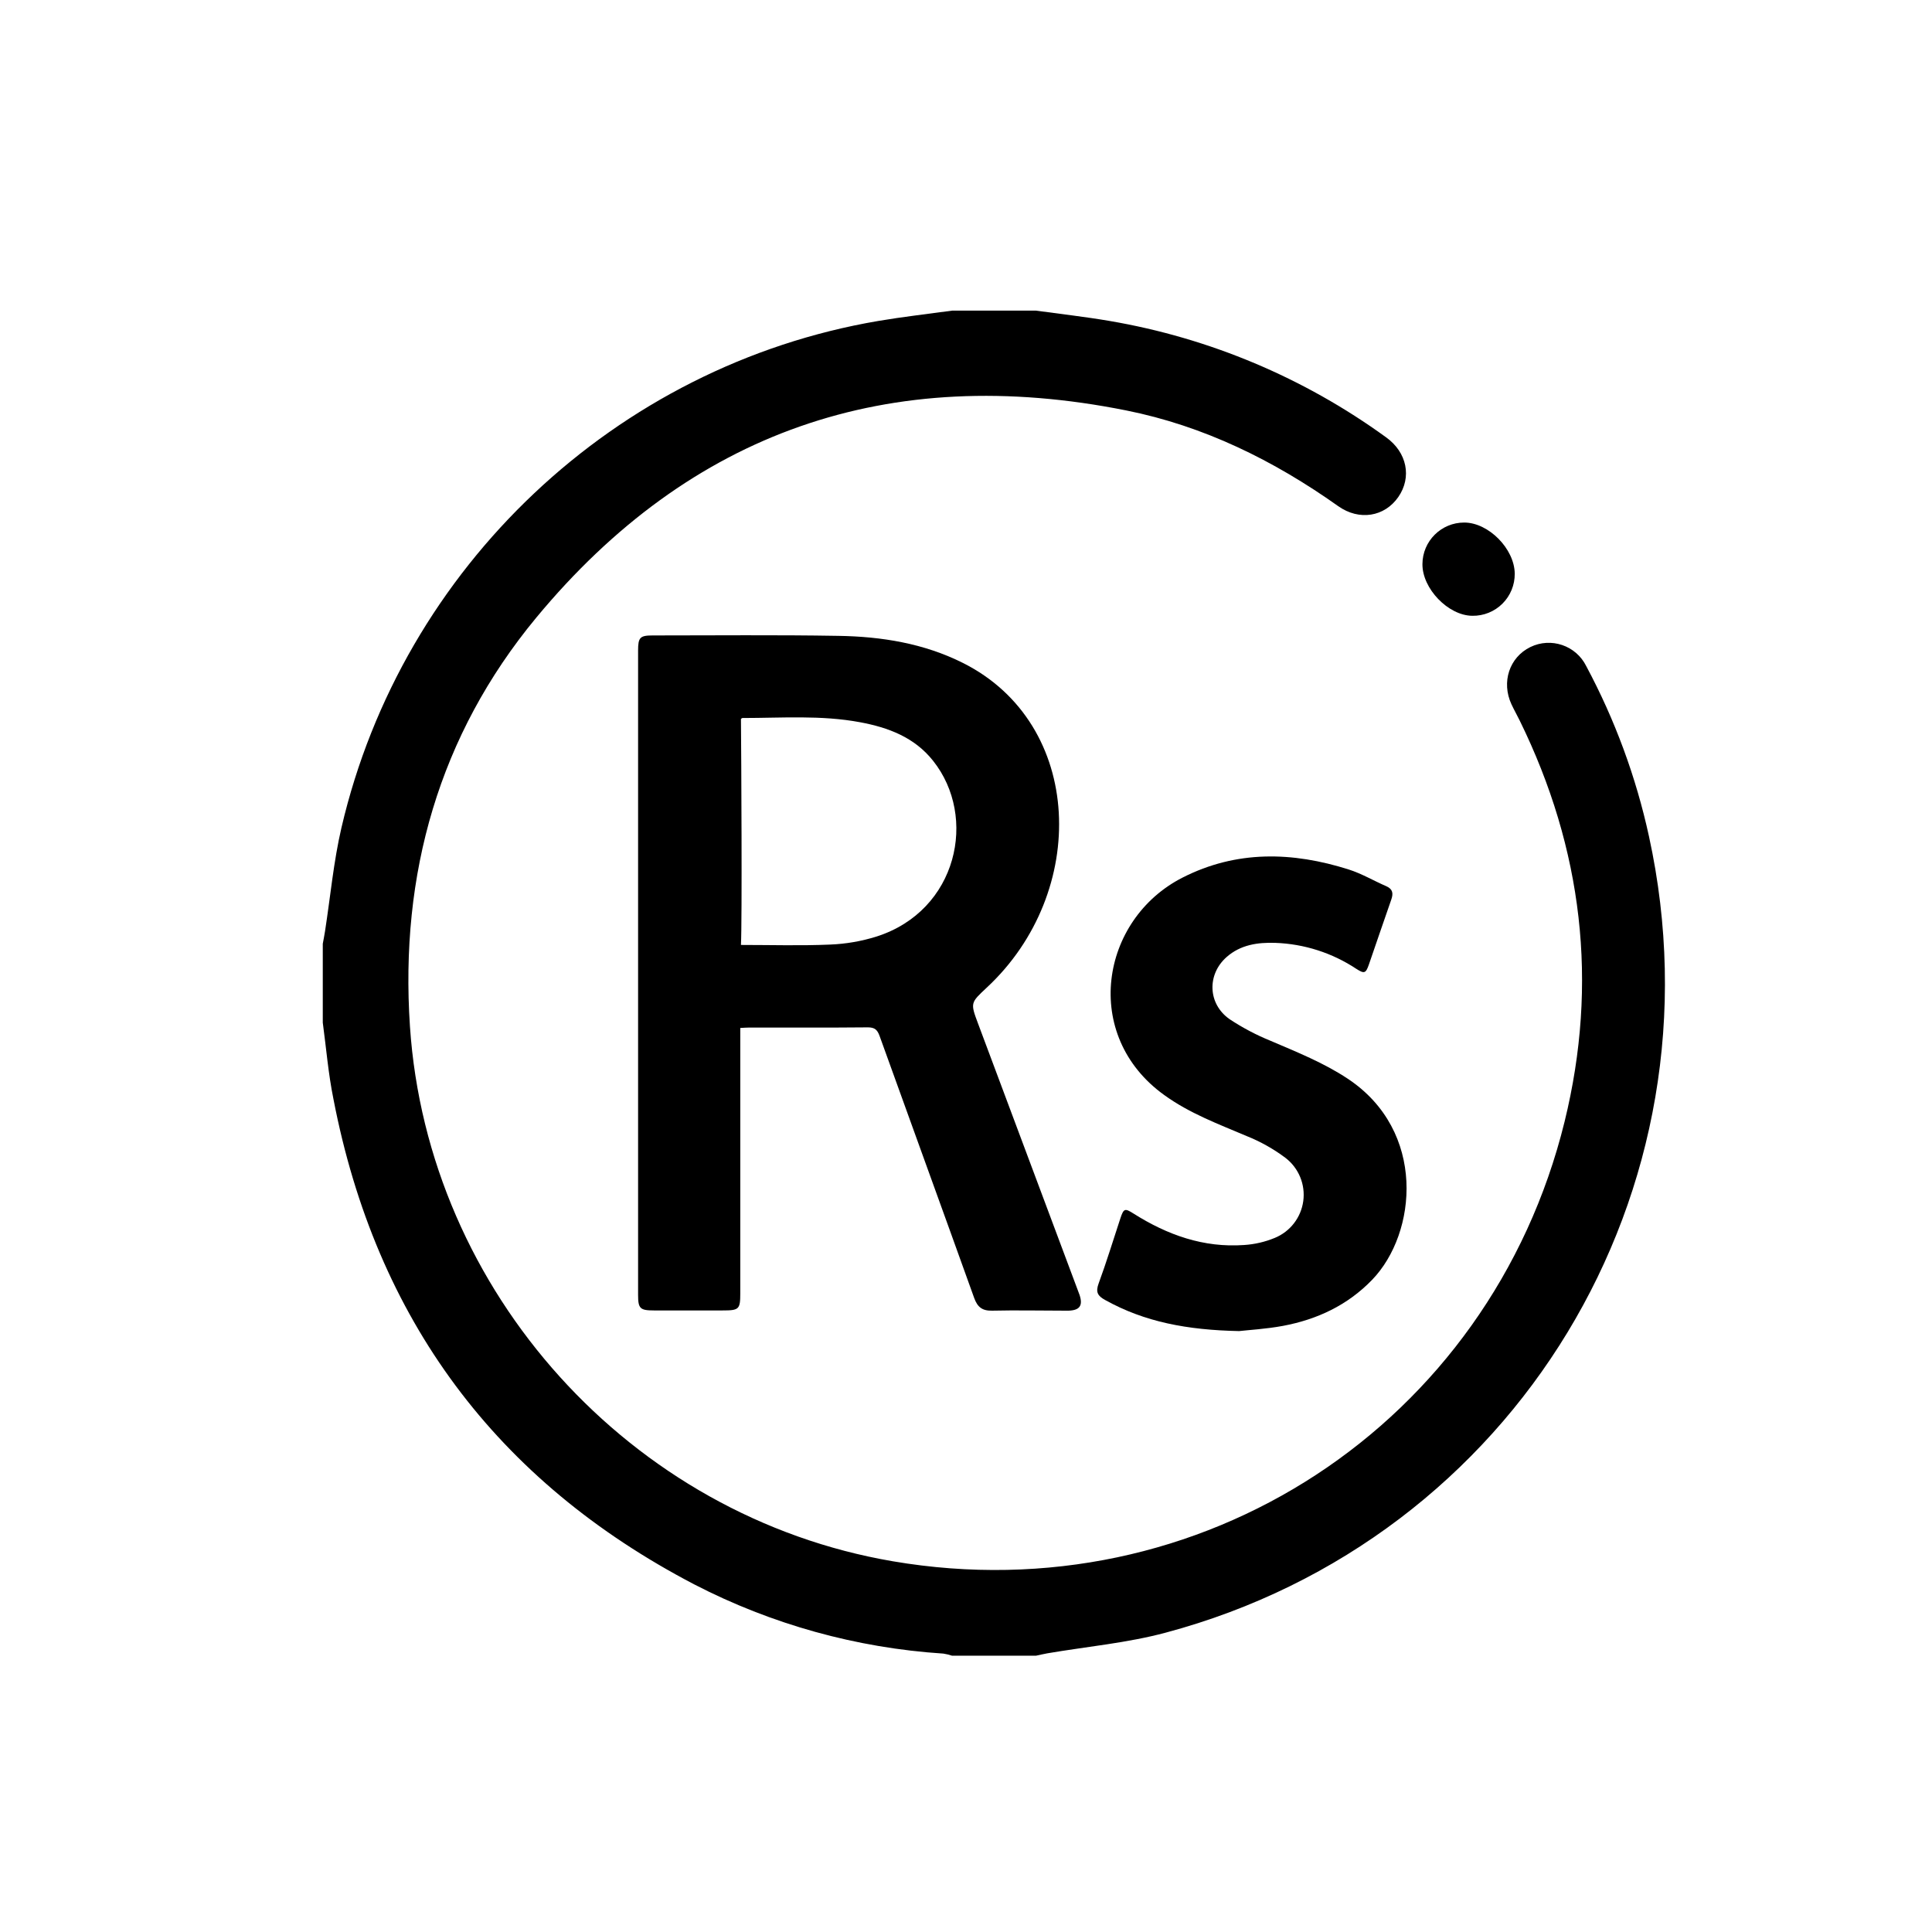
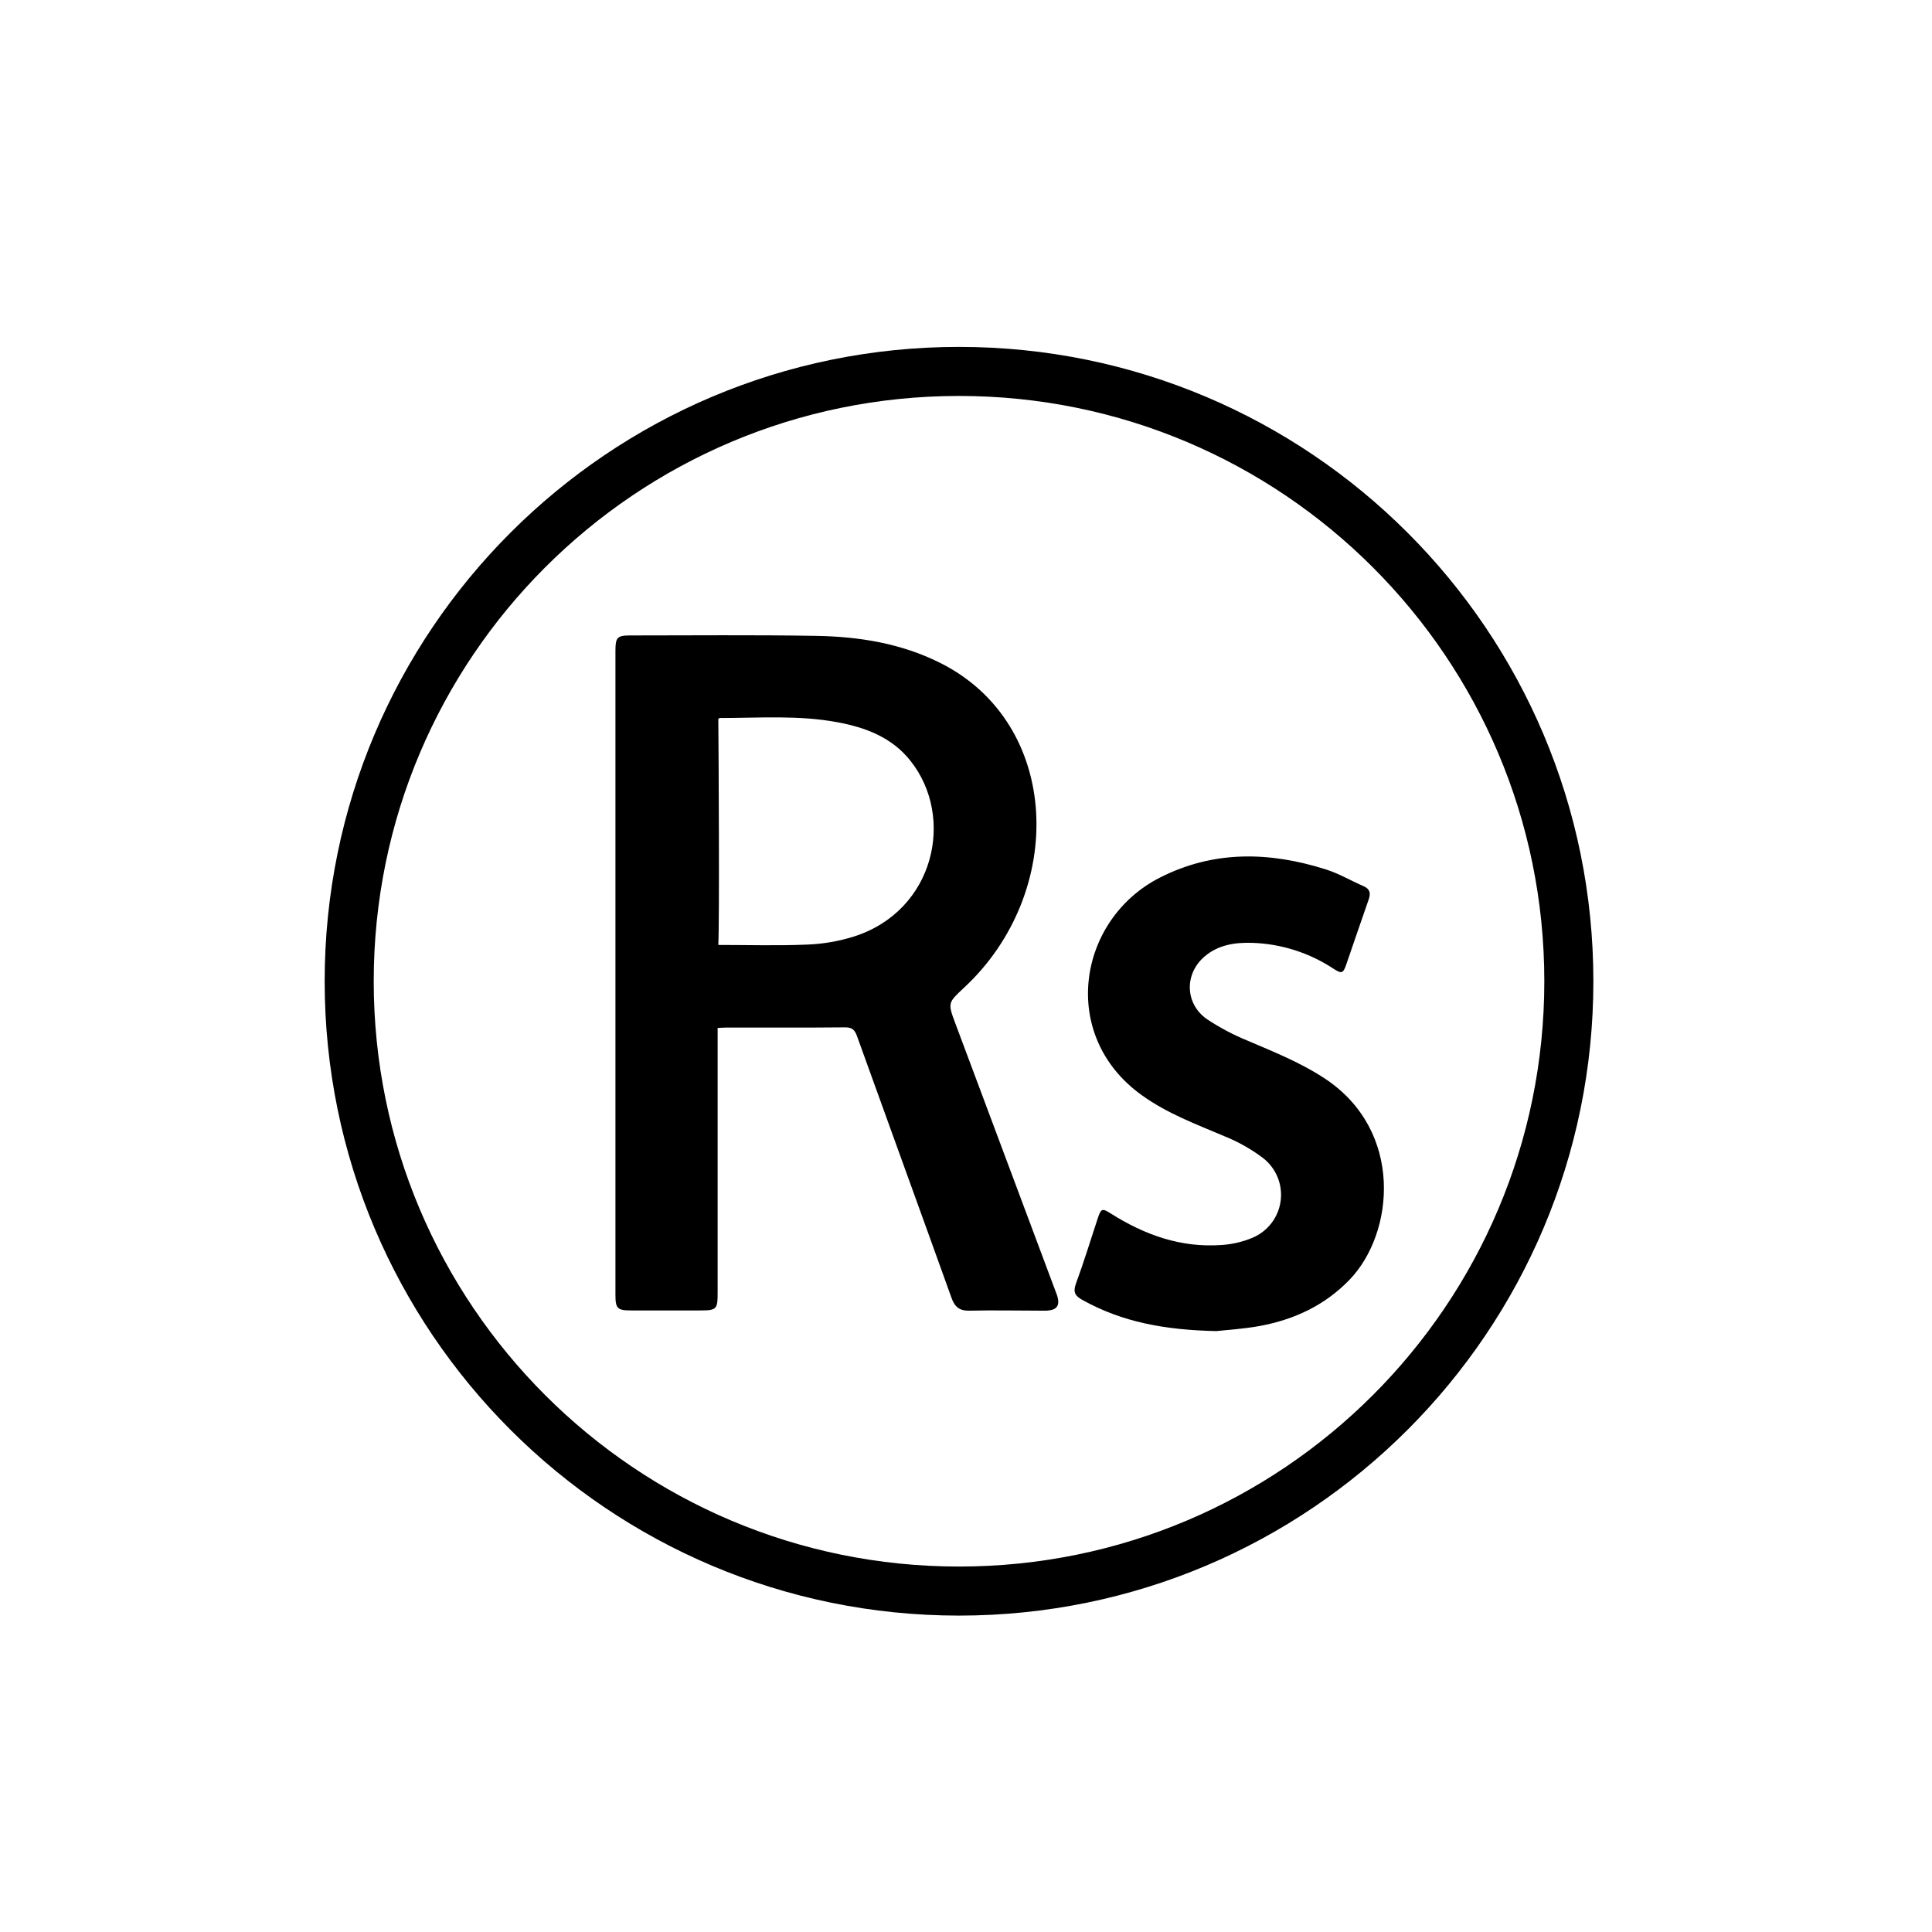
<svg xmlns="http://www.w3.org/2000/svg" id="Layer_26" data-name="Layer 26" viewBox="0 0 512 512">
-   <path d="M274.54,82.32c6.52.9,13.06,1.63,19.54,2.74a174.69,174.69,0,0,1,73.23,30.82c5.59,4,6.88,10.61,3.25,15.84s-10.34,6.37-15.93,2.41C337.53,122,319,112.87,298.41,108.76,235.59,96.19,183,114.32,142.1,163.7c-25.78,31.16-36.16,68-33.46,108.3,4.72,70.49,58.55,129.92,128,141.76,81.48,13.89,158.25-36.18,178-116.55,9-36.71,4.77-72.25-11.89-106.23-.71-1.46-1.52-2.87-2.2-4.34-2.72-5.87-.56-12.43,5-15.16a11.1,11.1,0,0,1,14.82,5.05A174.07,174.07,0,0,1,437,221.67c20.51,93.92-35.42,186.23-128.08,211-10.22,2.74-20.91,3.69-31.38,5.48-1,.18-2,.42-3,.63H252.31a13.63,13.63,0,0,0-2.31-.56A167.43,167.43,0,0,1,184,419.89q-78.75-41.1-95.64-128.66C87,284.55,86.45,277.74,85.54,271V250.11c.2-1.12.43-2.23.6-3.35,1.42-9.15,2.26-18.43,4.35-27.42C106.6,150.2,163.24,96.86,232.79,85.05c6.48-1.1,13-1.83,19.52-2.73Z" />
-   <path d="M390.18,163.19c-6.38-.05-13.28-7.2-13.22-13.71a11.06,11.06,0,0,1,11.08-11c6.42,0,13.31,6.94,13.38,13.53A11.05,11.05,0,0,1,390.18,163.19Z" />
-   <path d="M286.12,343.24c-.15-.44-.33-.87-.49-1.31l-26.44-70.68c-2.06-5.51-2-5.49,2.3-9.51,27.14-25.22,25.88-69.91-6.3-86.05-10.36-5.2-21.57-7-33-7.18-16.41-.28-32.82-.11-49.23-.11-3.36,0-3.86.53-3.86,4V343.14c0,3.64.51,4.14,4.2,4.14h18.2c4.38,0,4.68-.29,4.68-4.57V272.42c1-.05,1.78-.11,2.54-.11,10.43,0,20.85.05,31.27-.05,1.82,0,2.52.65,3.11,2.28,8.33,23.15,16.76,46.27,25.07,69.44.88,2.44,2.15,3.42,4.76,3.36,6.46-.15,12.91,0,19.37,0h.93C286.14,347.22,287,346,286.12,343.24Zm-53.79-95.06A47.32,47.32,0,0,1,220,250.32c-7.81.34-15.66.1-23.64.1.33-6.49.09-50.45,0-59.91.15-.08.28-.23.41-.23,10.4,0,20.84-.81,31.16,1.12,7.48,1.39,14.43,4,19.35,10.22C259.12,216.49,253.79,241.3,232.33,248.18Z" />
-   <path d="M328.38,352.75c-13.83-.28-25.08-2.44-35.48-8.22-2-1.09-2.6-2.09-1.75-4.4,2.09-5.67,3.85-11.48,5.75-17.22.89-2.68,1.18-2.77,3.52-1.29,8.95,5.66,18.56,9.09,29.29,8.32a25.58,25.58,0,0,0,8.11-1.88,12.34,12.34,0,0,0,2.86-21.2,44.88,44.88,0,0,0-10.3-5.79c-7.5-3.19-15.11-6-21.83-10.86-22-15.79-17-46.54,4.86-57.65,14.28-7.26,29.09-6.87,44-2.14,3.45,1.09,6.65,3,10,4.45,1.72.77,1.87,1.91,1.27,3.6-2,5.7-3.94,11.45-5.92,17.17-.81,2.32-1.21,2.47-3.31,1.12a41.53,41.53,0,0,0-21.48-6.89c-4.68-.16-9.21.5-12.89,3.74-5.27,4.64-5,12.45.77,16.48a61.72,61.72,0,0,0,10.88,5.74c7,3,14.06,5.81,20.45,10.05,20.86,13.85,18.4,40.9,6.45,53.28-6.52,6.75-14.57,10.51-23.62,12.21C335.47,352.21,330.87,352.46,328.38,352.75Z" />
+   <defs>
+     <style>.cls-1{fill:none;stroke:#000;stroke-miterlimit:10;stroke-width:13px;}</style>
+   </defs>
+   <path d="M280.12,343.24c-.15-.44-.33-.87-.49-1.31l-26.44-70.68c-2.06-5.51-2-5.49,2.3-9.51,27.14-25.22,25.88-69.91-6.3-86.05-10.36-5.2-21.57-7-33-7.18-16.41-.28-32.82-.11-49.23-.11-3.36,0-3.86.53-3.86,4V343.14c0,3.64.51,4.14,4.2,4.14h18.2c4.38,0,4.68-.29,4.68-4.57V272.42c1-.05,1.78-.11,2.54-.11,10.43,0,20.85.05,31.27-.05,1.82,0,2.52.65,3.11,2.28,8.33,23.15,16.76,46.27,25.07,69.44.88,2.44,2.15,3.42,4.76,3.36,6.46-.15,12.91,0,19.37,0h.93C280.14,347.22,281,346,280.12,343.24Zm-53.79-95.06A47.32,47.32,0,0,1,214,250.32c-7.81.34-15.66.1-23.64.1.33-6.49.09-50.45,0-59.91.15-.08.28-.23.41-.23,10.4,0,20.84-.81,31.16,1.12,7.48,1.39,14.43,4,19.35,10.22C253.12,216.49,247.79,241.3,226.33,248.18Z" />
+   <path d="M322.38,352.75c-13.83-.28-25.08-2.44-35.48-8.22-2-1.09-2.6-2.09-1.75-4.4,2.09-5.67,3.85-11.48,5.75-17.22.89-2.68,1.18-2.77,3.52-1.29,8.95,5.66,18.56,9.09,29.29,8.32a25.58,25.58,0,0,0,8.11-1.88,12.34,12.34,0,0,0,2.86-21.2,44.88,44.88,0,0,0-10.3-5.79c-7.5-3.19-15.11-6-21.83-10.86-22-15.79-17-46.54,4.86-57.65,14.28-7.26,29.09-6.87,44-2.14,3.45,1.09,6.65,3,10,4.45,1.72.77,1.87,1.91,1.27,3.6-2,5.7-3.94,11.45-5.92,17.17-.81,2.32-1.21,2.47-3.31,1.12a41.53,41.53,0,0,0-21.48-6.89c-4.68-.16-9.21.5-12.89,3.74-5.27,4.64-5,12.45.77,16.48a61.72,61.72,0,0,0,10.88,5.74c7,3,14.06,5.81,20.45,10.05,20.86,13.85,18.4,40.9,6.45,53.28-6.52,6.75-14.57,10.51-23.62,12.21C329.47,352.21,324.87,352.46,322.38,352.75Z" />
+   <circle class="cls-1" cx="254.15" cy="260.04" r="161.61" />
</svg>
